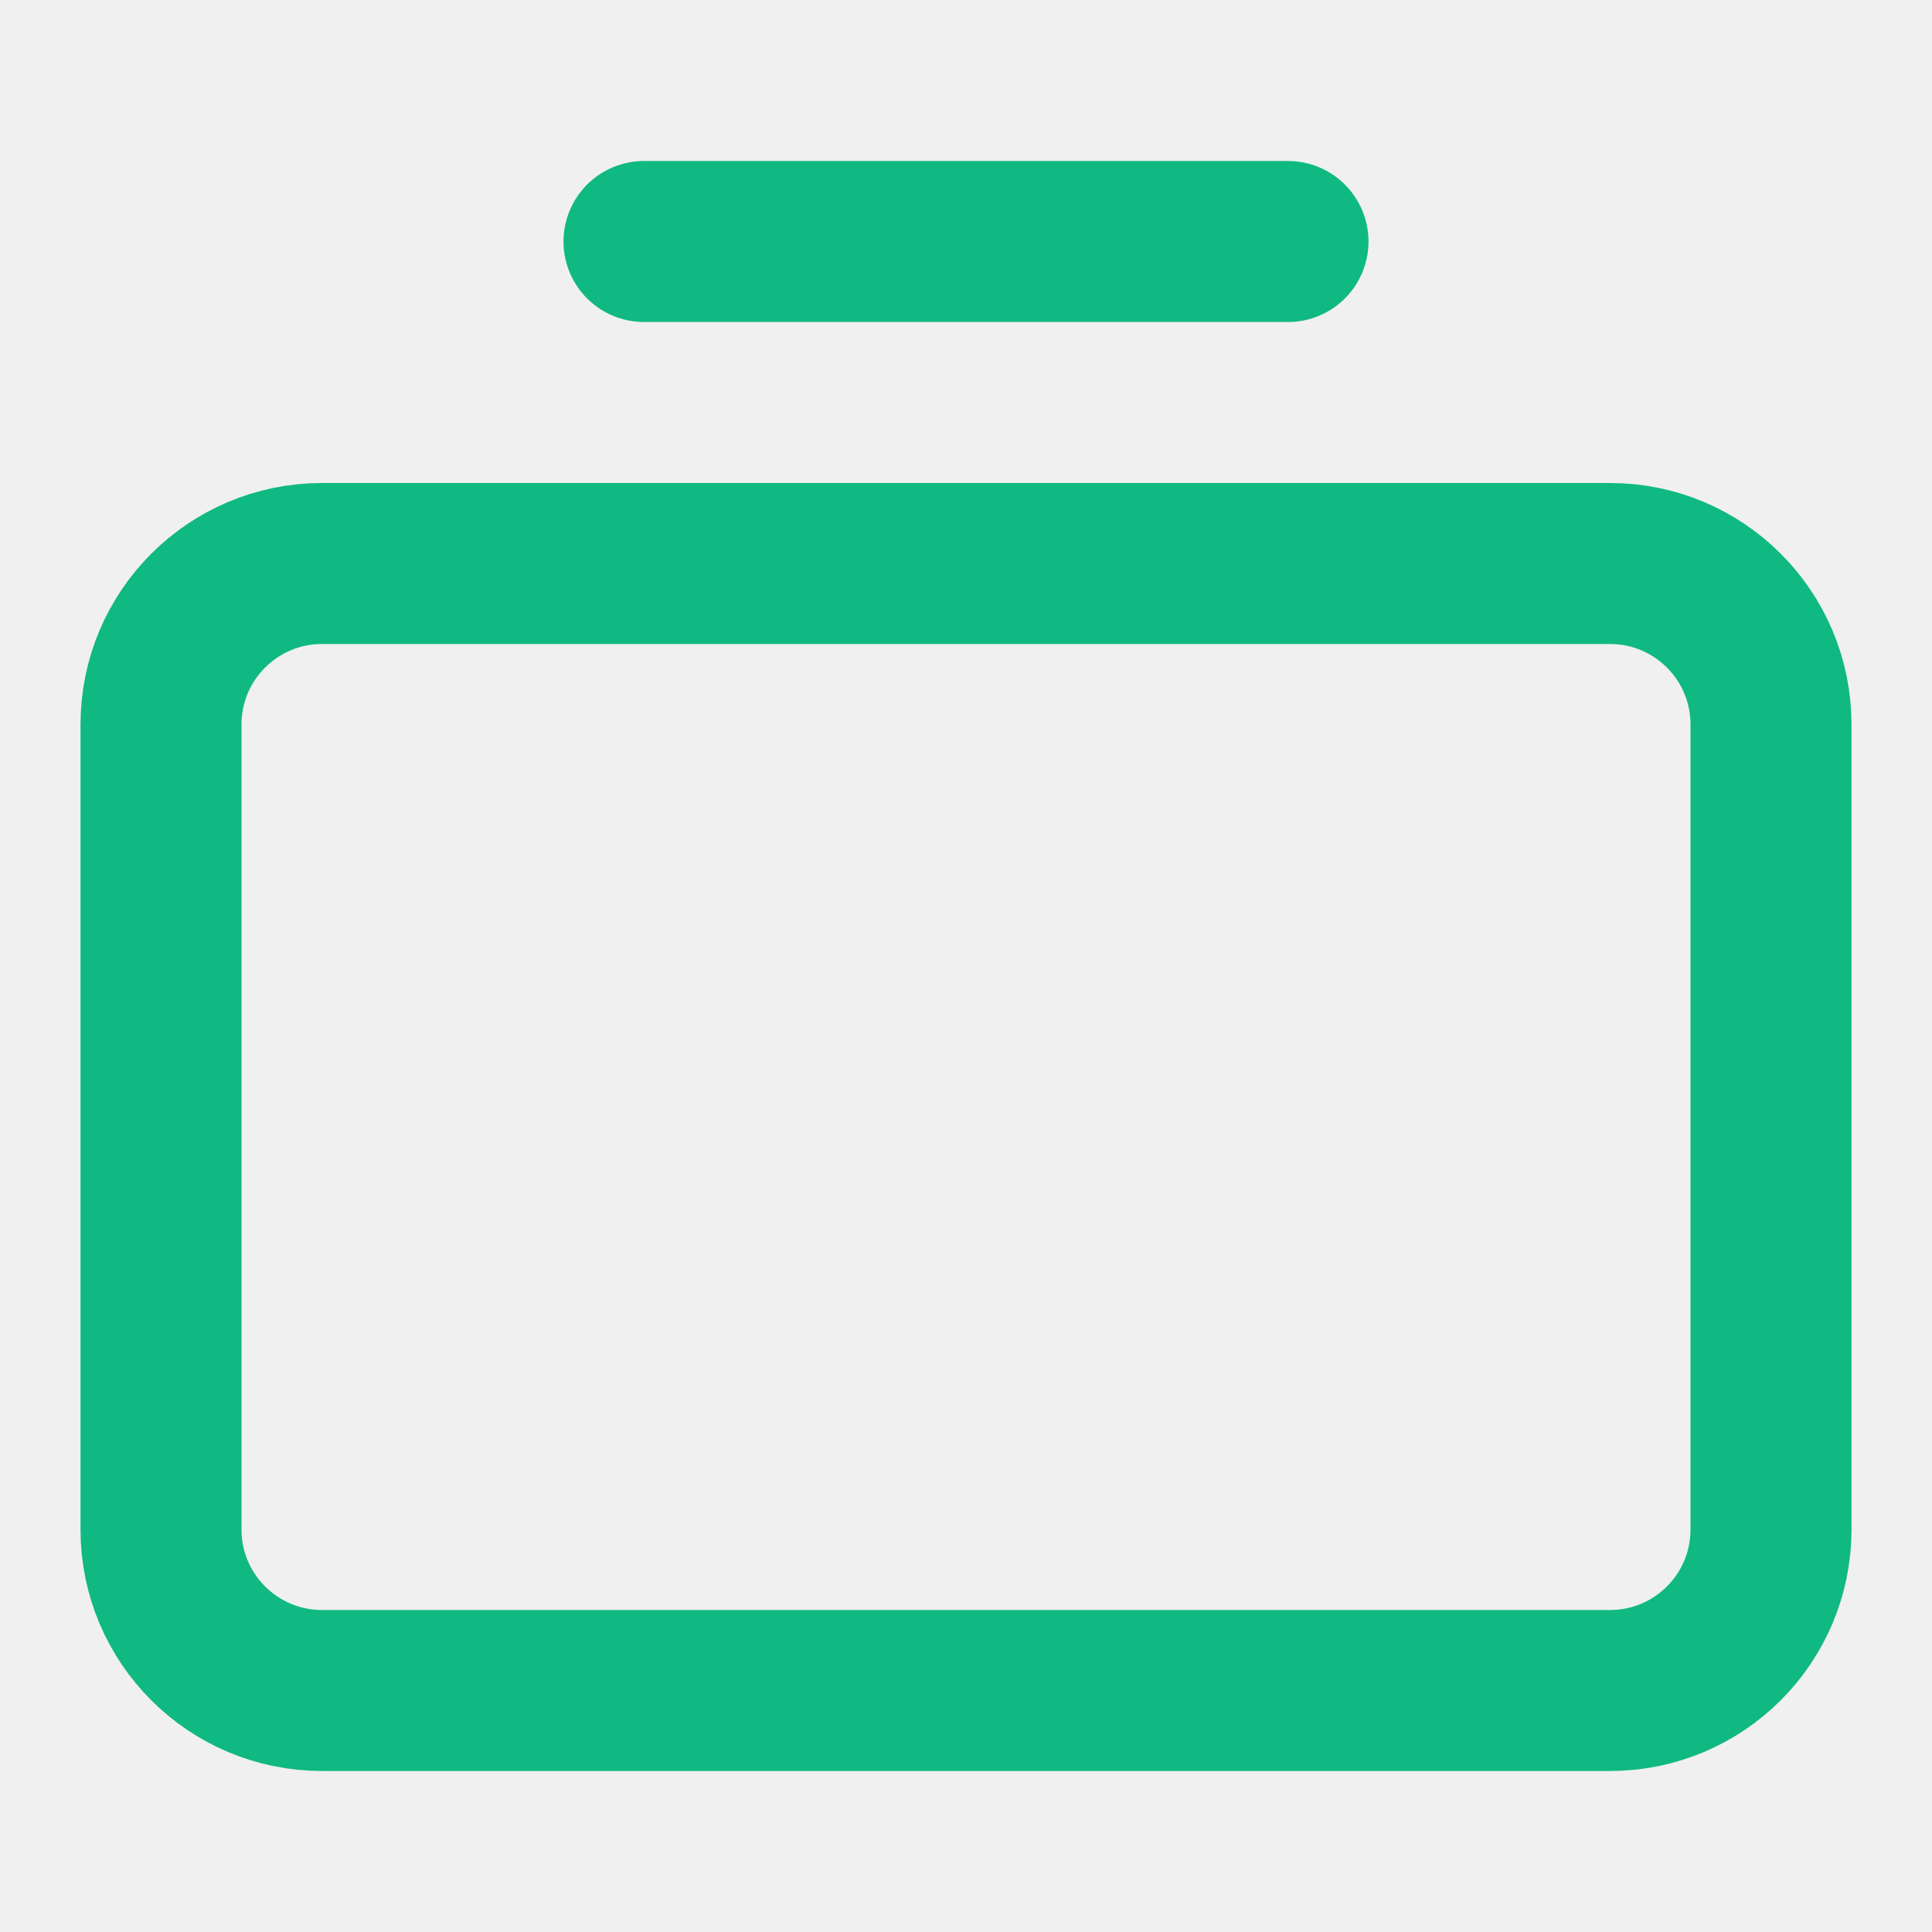
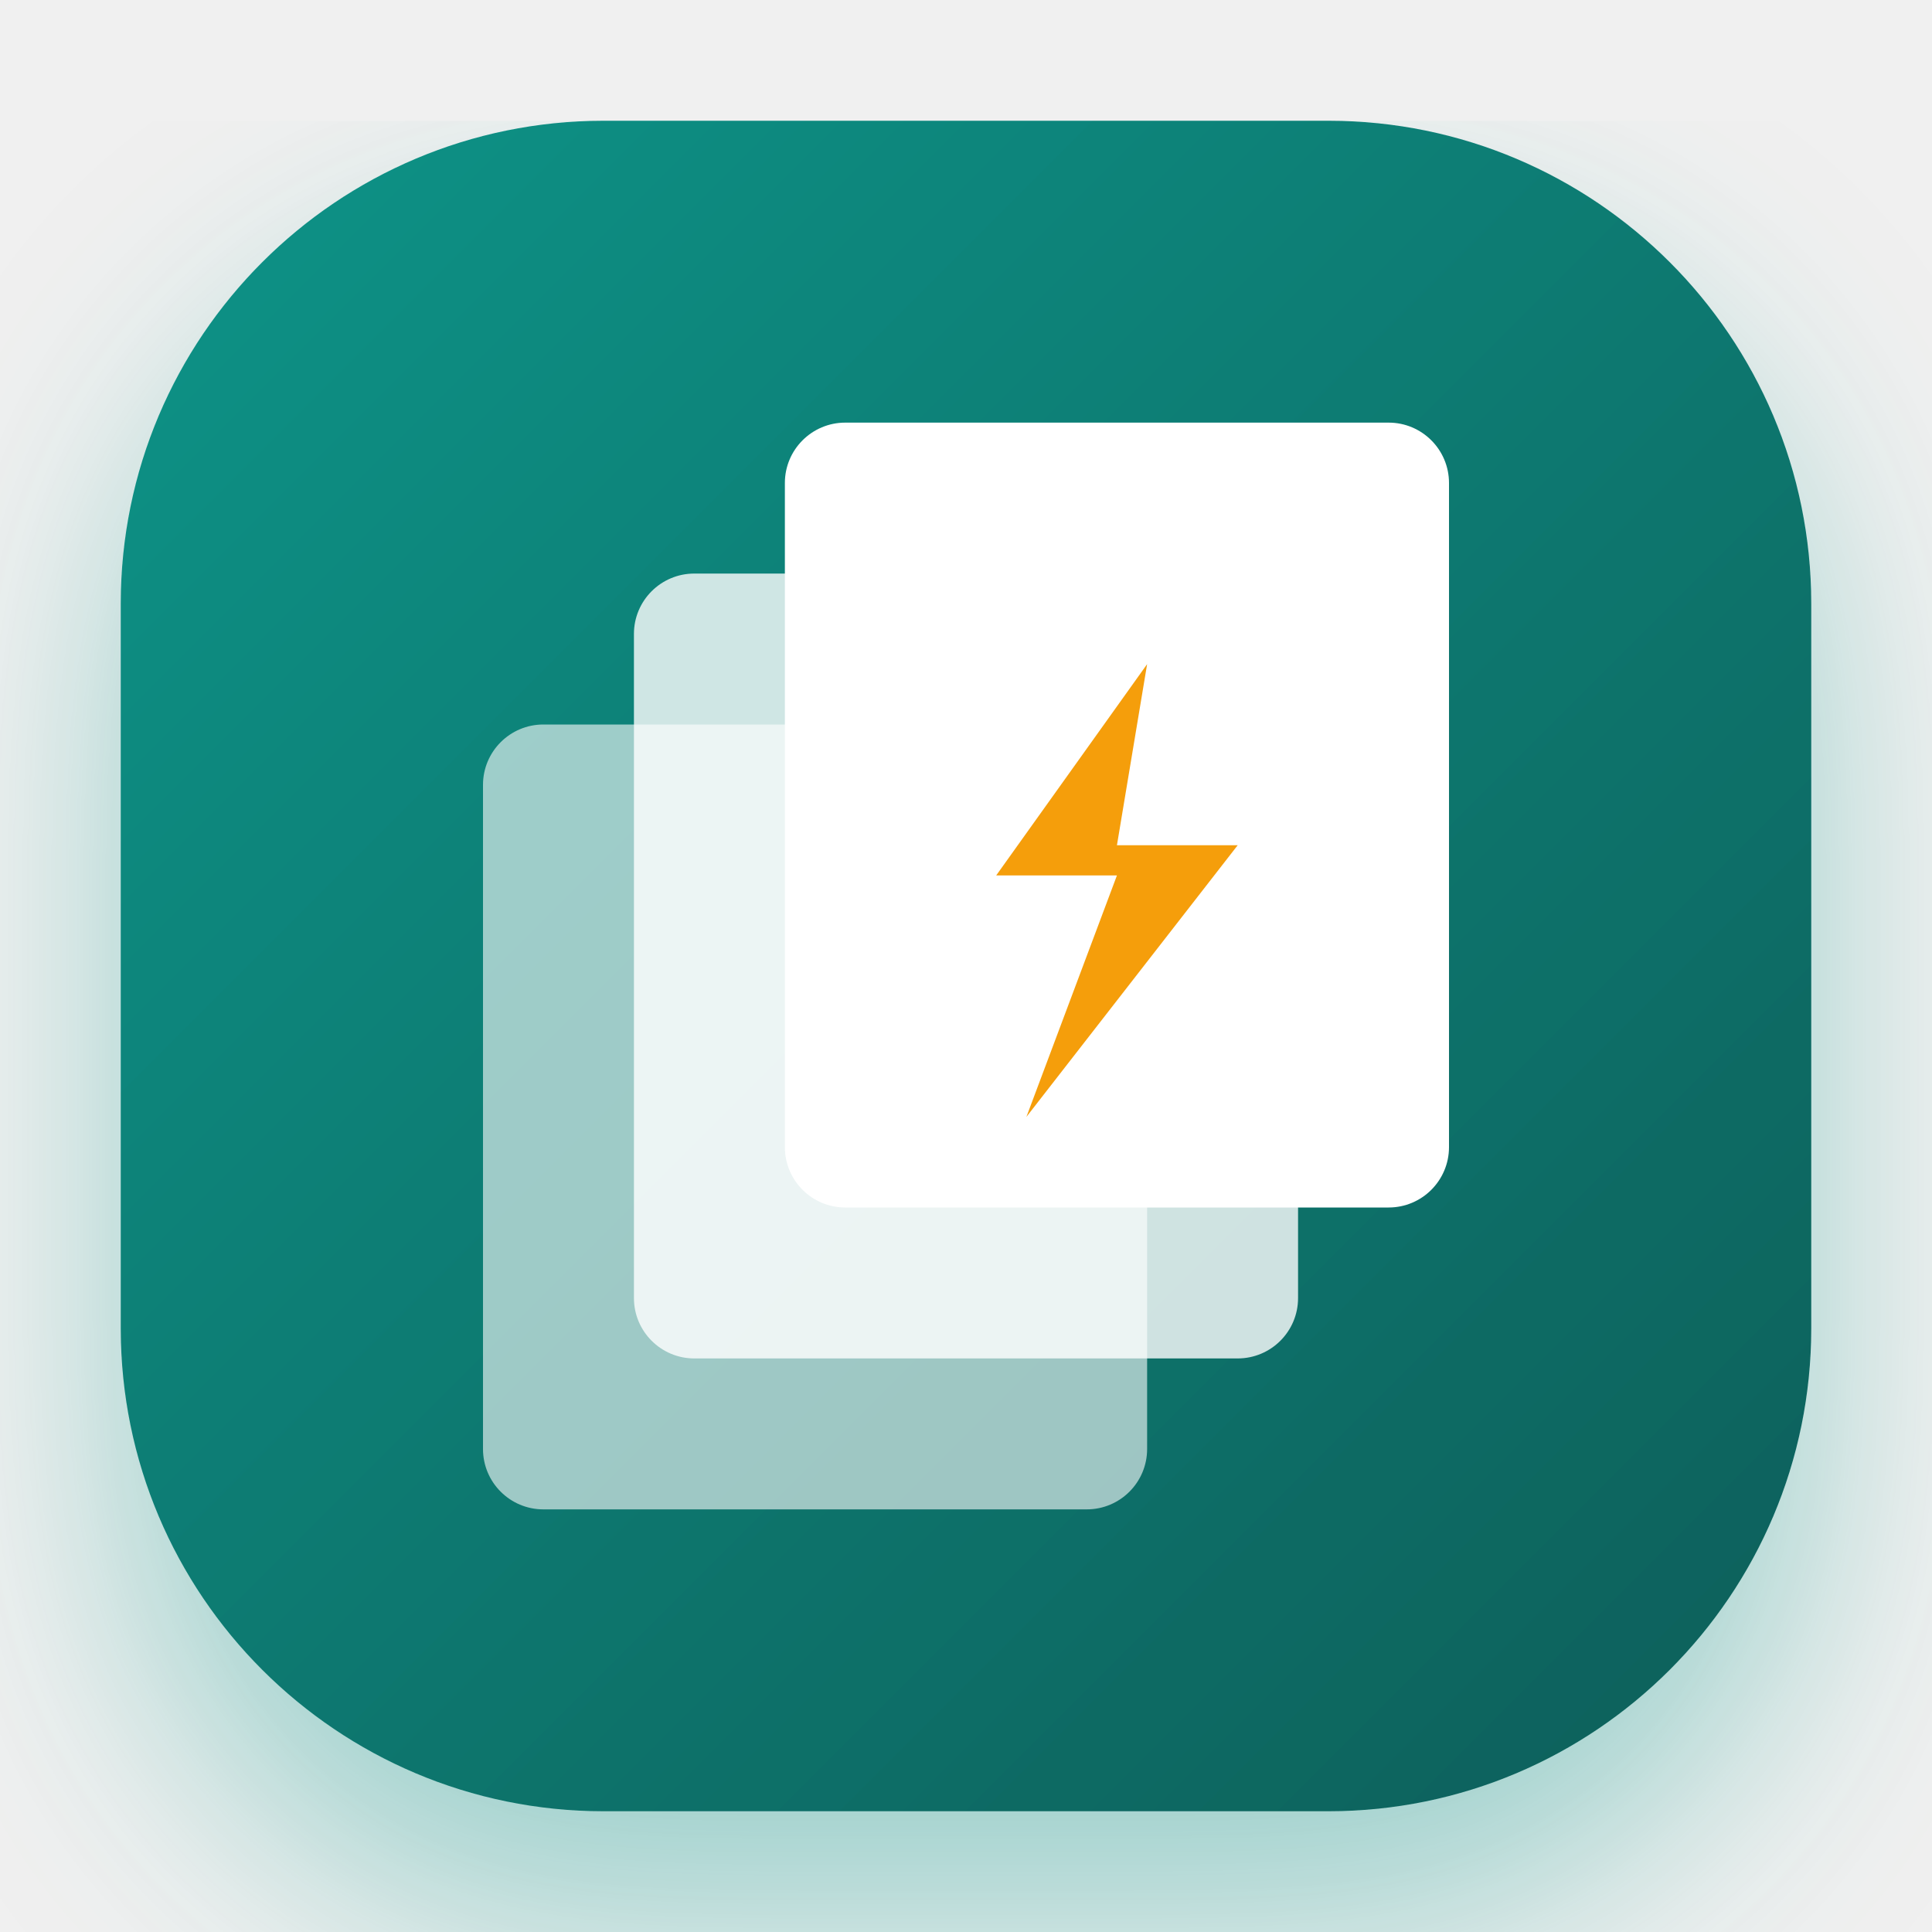
- <svg xmlns="http://www.w3.org/2000/svg" viewBox="0 0 24 24" fill="none" stroke="#10B981" stroke-width="2" stroke-linecap="round" stroke-linejoin="round">
-   <rect x="2" y="7" width="20" height="14" rx="2" />
-   <path d="M16 3H8" />
+ <svg xmlns="http://www.w3.org/2000/svg" viewBox="0 0 64 64" width="64" height="64">
+   <defs>
+     <linearGradient id="batchGrad" x1="0%" y1="0%" x2="100%" y2="100%">
+       <stop offset="0%" stop-color="#0D9488" />
+       <stop offset="100%" stop-color="#115E59" />
+     </linearGradient>
+     <filter id="batchGlow" x="-20%" y="-20%" width="140%" height="140%">
+       <feDropShadow dx="0" dy="4" stdDeviation="4" flood-color="#0D9488" flood-opacity="0.35" />
+     </filter>
+   </defs>
+   <rect x="4" y="4" width="56" height="56" rx="16" fill="url(#batchGrad)" filter="url(#batchGlow)" />
+   <rect x="16" y="24" width="22" height="26" rx="2" fill="#FFFFFF" fill-opacity="0.6" />
+   <rect x="21" y="19" width="22" height="26" rx="2" fill="#FFFFFF" fill-opacity="0.8" />
+   <rect x="26" y="14" width="22" height="26" rx="2" fill="#FFFFFF" />
+   <path d="M38 22 L33 29 H37 L34 37 L41 28 H37 Z" fill="#F59E0B" />
</svg>
